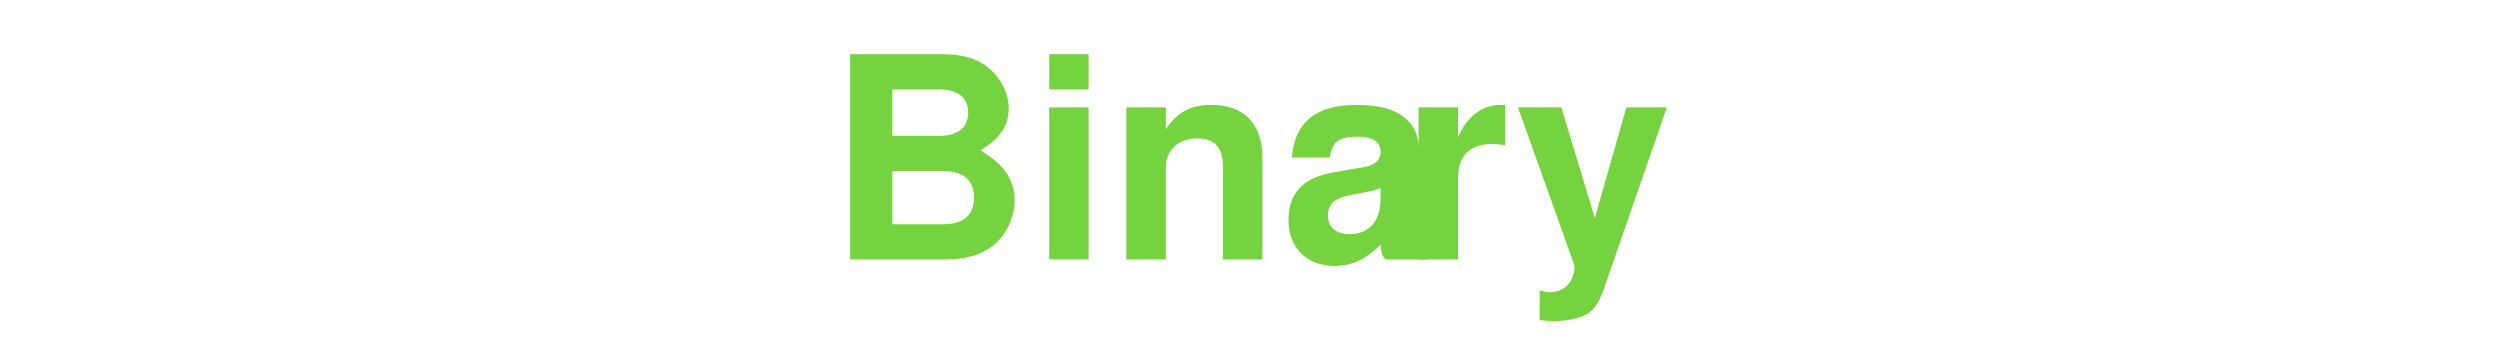
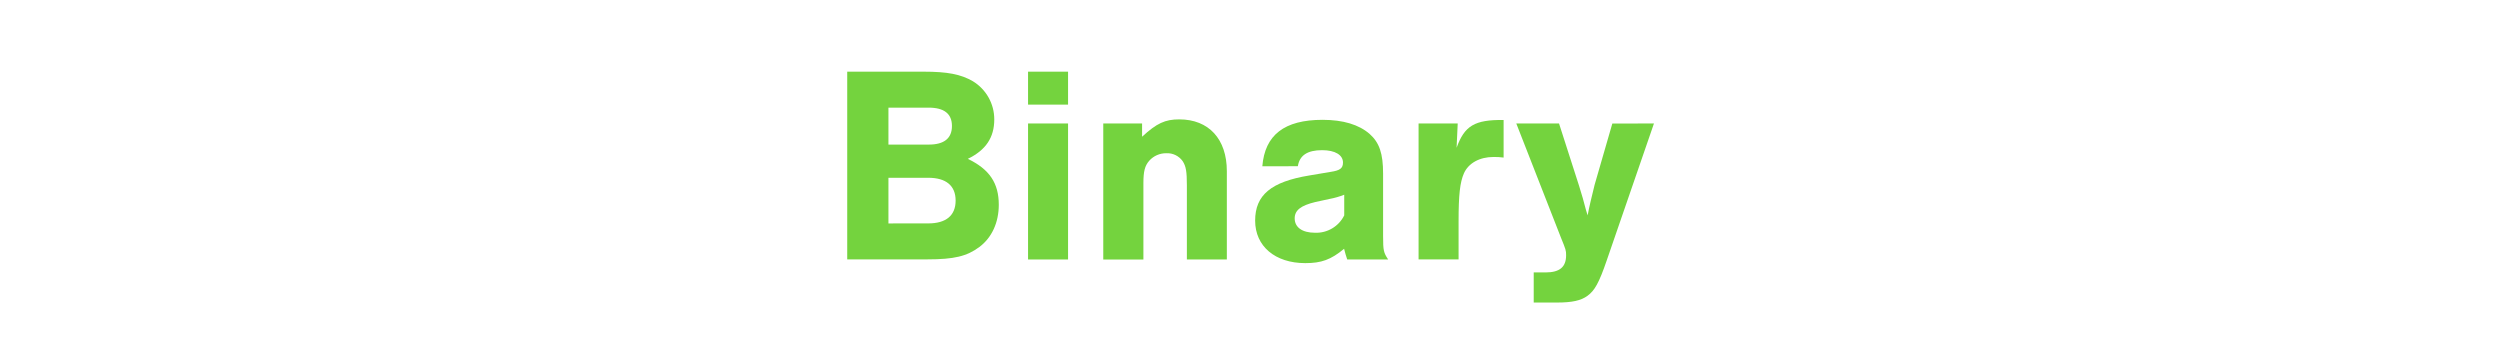
<svg xmlns="http://www.w3.org/2000/svg" viewBox="0 0 720 100">
  <defs>
-     <style>.cls-1{font-size:81.09px;fill:#74d33e;font-family:NimbusSan-Bol, Nimbus Sans;font-weight:700;}.cls-2{letter-spacing:0.03em;}</style>
+     <style>.cls-1{fill:#74d33e;}</style>
  </defs>
  <g id="Layer_2" data-name="Layer 2">
-     <text class="cls-1" transform="translate(238.19 74.73)">Bina<tspan class="cls-2" x="165.25" y="0">r</tspan>
-       <tspan x="198.25" y="0">y</tspan>
-     </text>
+     <path class="cls-1" d="M244,20.64h22c6.81,0,10.71.73,14.19,2.76a12.83,12.83,0,0,1,6.16,11c0,5.19-2.43,8.84-7.62,11.35,6.25,3,8.92,7,8.92,13.22,0,5.11-2,9.48-5.59,12.16s-7.3,3.57-15,3.57H244Zm23.51,21c4.38,0,6.65-1.79,6.65-5.36S271.84,31,267.46,31H255.87V41.65Zm-.16,22.7c5.11,0,7.87-2.27,7.87-6.57s-2.76-6.57-7.87-6.57H255.87V64.35Z" />
+     <path class="cls-1" d="M307.6,30.13H296.08V20.64H307.6Zm0,44.6H296.08V35.56H307.6Z" />
+     <path class="cls-1" d="M328.92,35.56v3.82c4.22-3.9,6.65-5,10.71-5,8.51,0,13.7,5.67,13.7,14.92V74.73H341.82V53.4c0-4-.25-5.51-1.22-7a5.44,5.44,0,0,0-4.7-2.27A6.49,6.49,0,0,0,331,46.27c-1.29,1.46-1.7,3.08-1.7,6.48v22H317.74V35.56Z" />
+     <path class="cls-1" d="M363.55,47.89c.73-9,6.32-13.38,17.35-13.38,5.92,0,10.46,1.38,13.54,4.05,2.84,2.52,3.89,5.68,3.89,11.44V68c0,4.21.17,4.78,1.46,6.73H388c-.49-1.38-.49-1.62-.9-3.08-3.81,3.16-6.56,4.13-11.18,4.13-8.68,0-14.44-4.86-14.44-12.24s4.62-11.19,15.57-13l6.24-1.05c2.6-.4,3.49-1,3.49-2.68,0-2.18-2.27-3.56-6-3.56-4.22,0-6.49,1.46-7,4.62Zm23.59,8.19a22.71,22.71,0,0,1-4.21,1.21l-4.14.9c-4.13,1-5.92,2.35-5.92,4.7,0,2.59,2.19,4.14,5.84,4.14a9,9,0,0,0,8.43-5Z" />
+     <path class="cls-1" d="M419.82,35.56l-.32,7c2.27-6.33,5.19-8.11,13.54-8V45.38a19.35,19.35,0,0,0-2.92-.17c-4,0-7.22,1.79-8.51,4.71-1.14,2.59-1.54,6.24-1.54,13.78v11H408.55V35.56Z" />
+     <path class="cls-1" d="M476.34,35.56,462.72,75.05c-2.19,6.41-3.49,8.68-5.52,10.14-1.86,1.38-4.46,1.94-8.75,1.94h-6.74V78.46h3.41c4.05,0,5.92-1.54,5.92-4.95,0-1.38-.08-1.62-1.46-5L436.69,35.56H449l5.76,17.92c1.13,3.65,1.13,3.73,2,7l.48,1.54c.49-2.6,1.14-5.27,2-8.76l5.11-17.68Z" />
  </g>
</svg>
